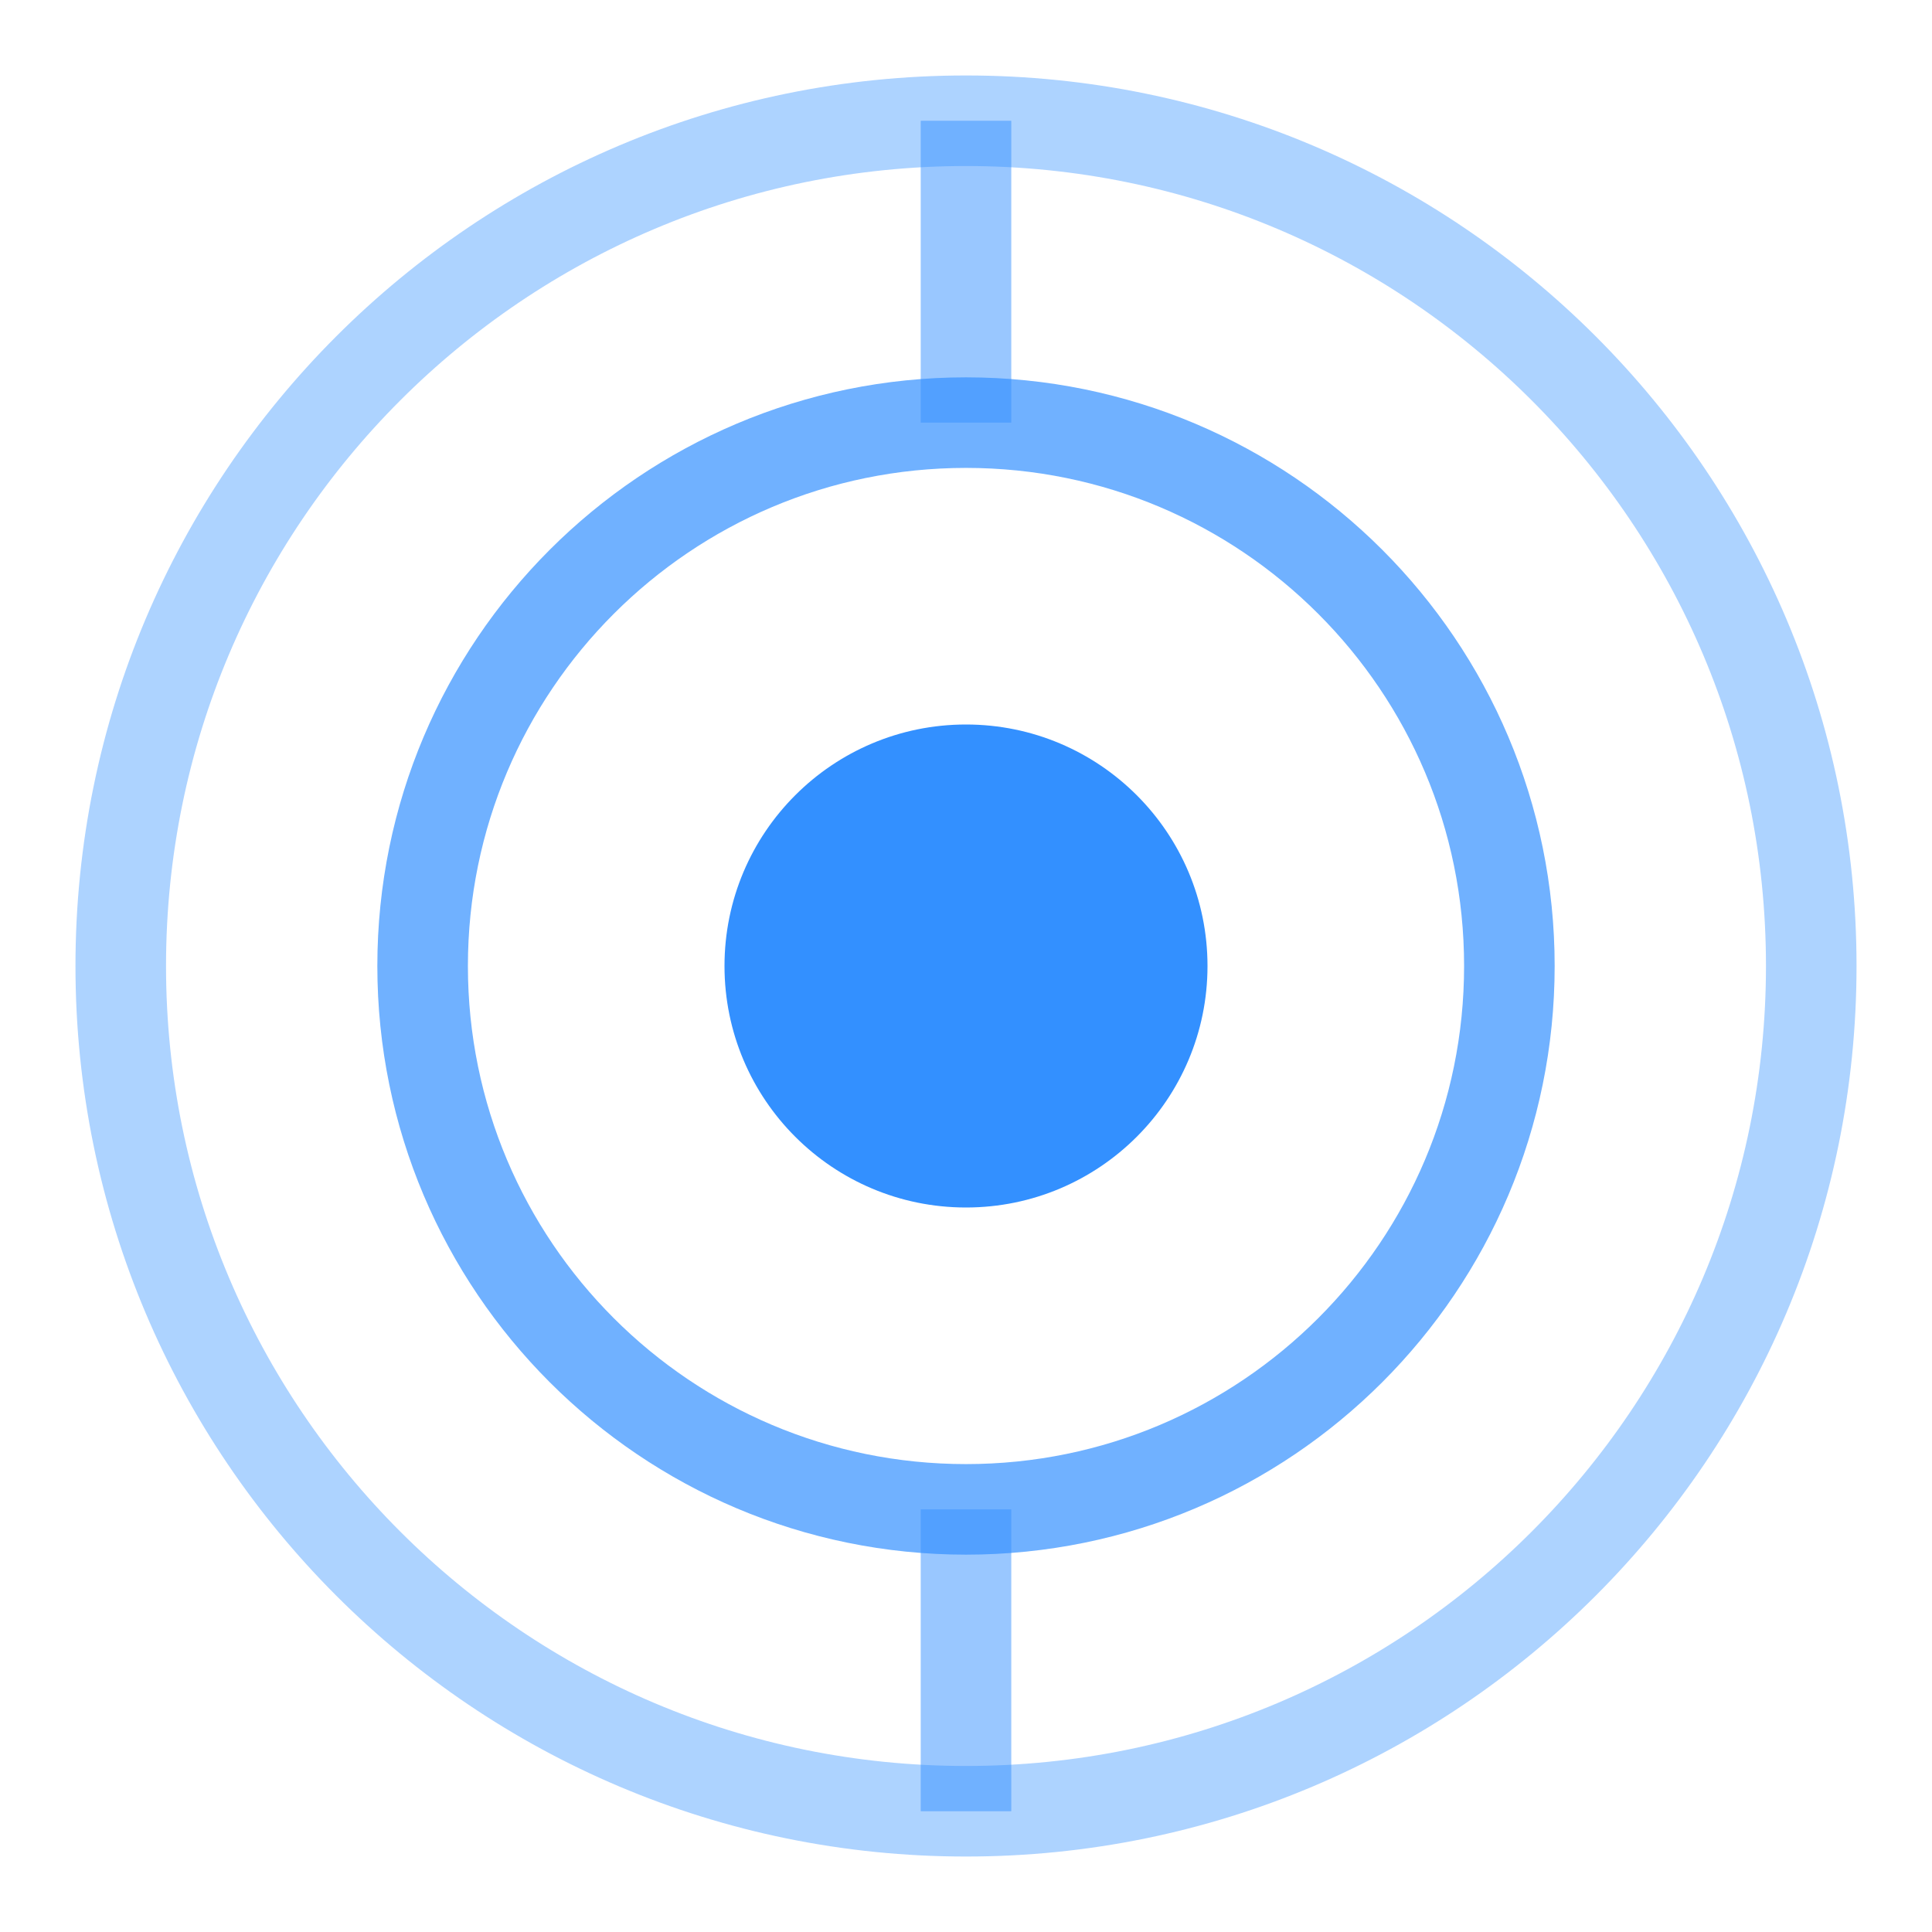
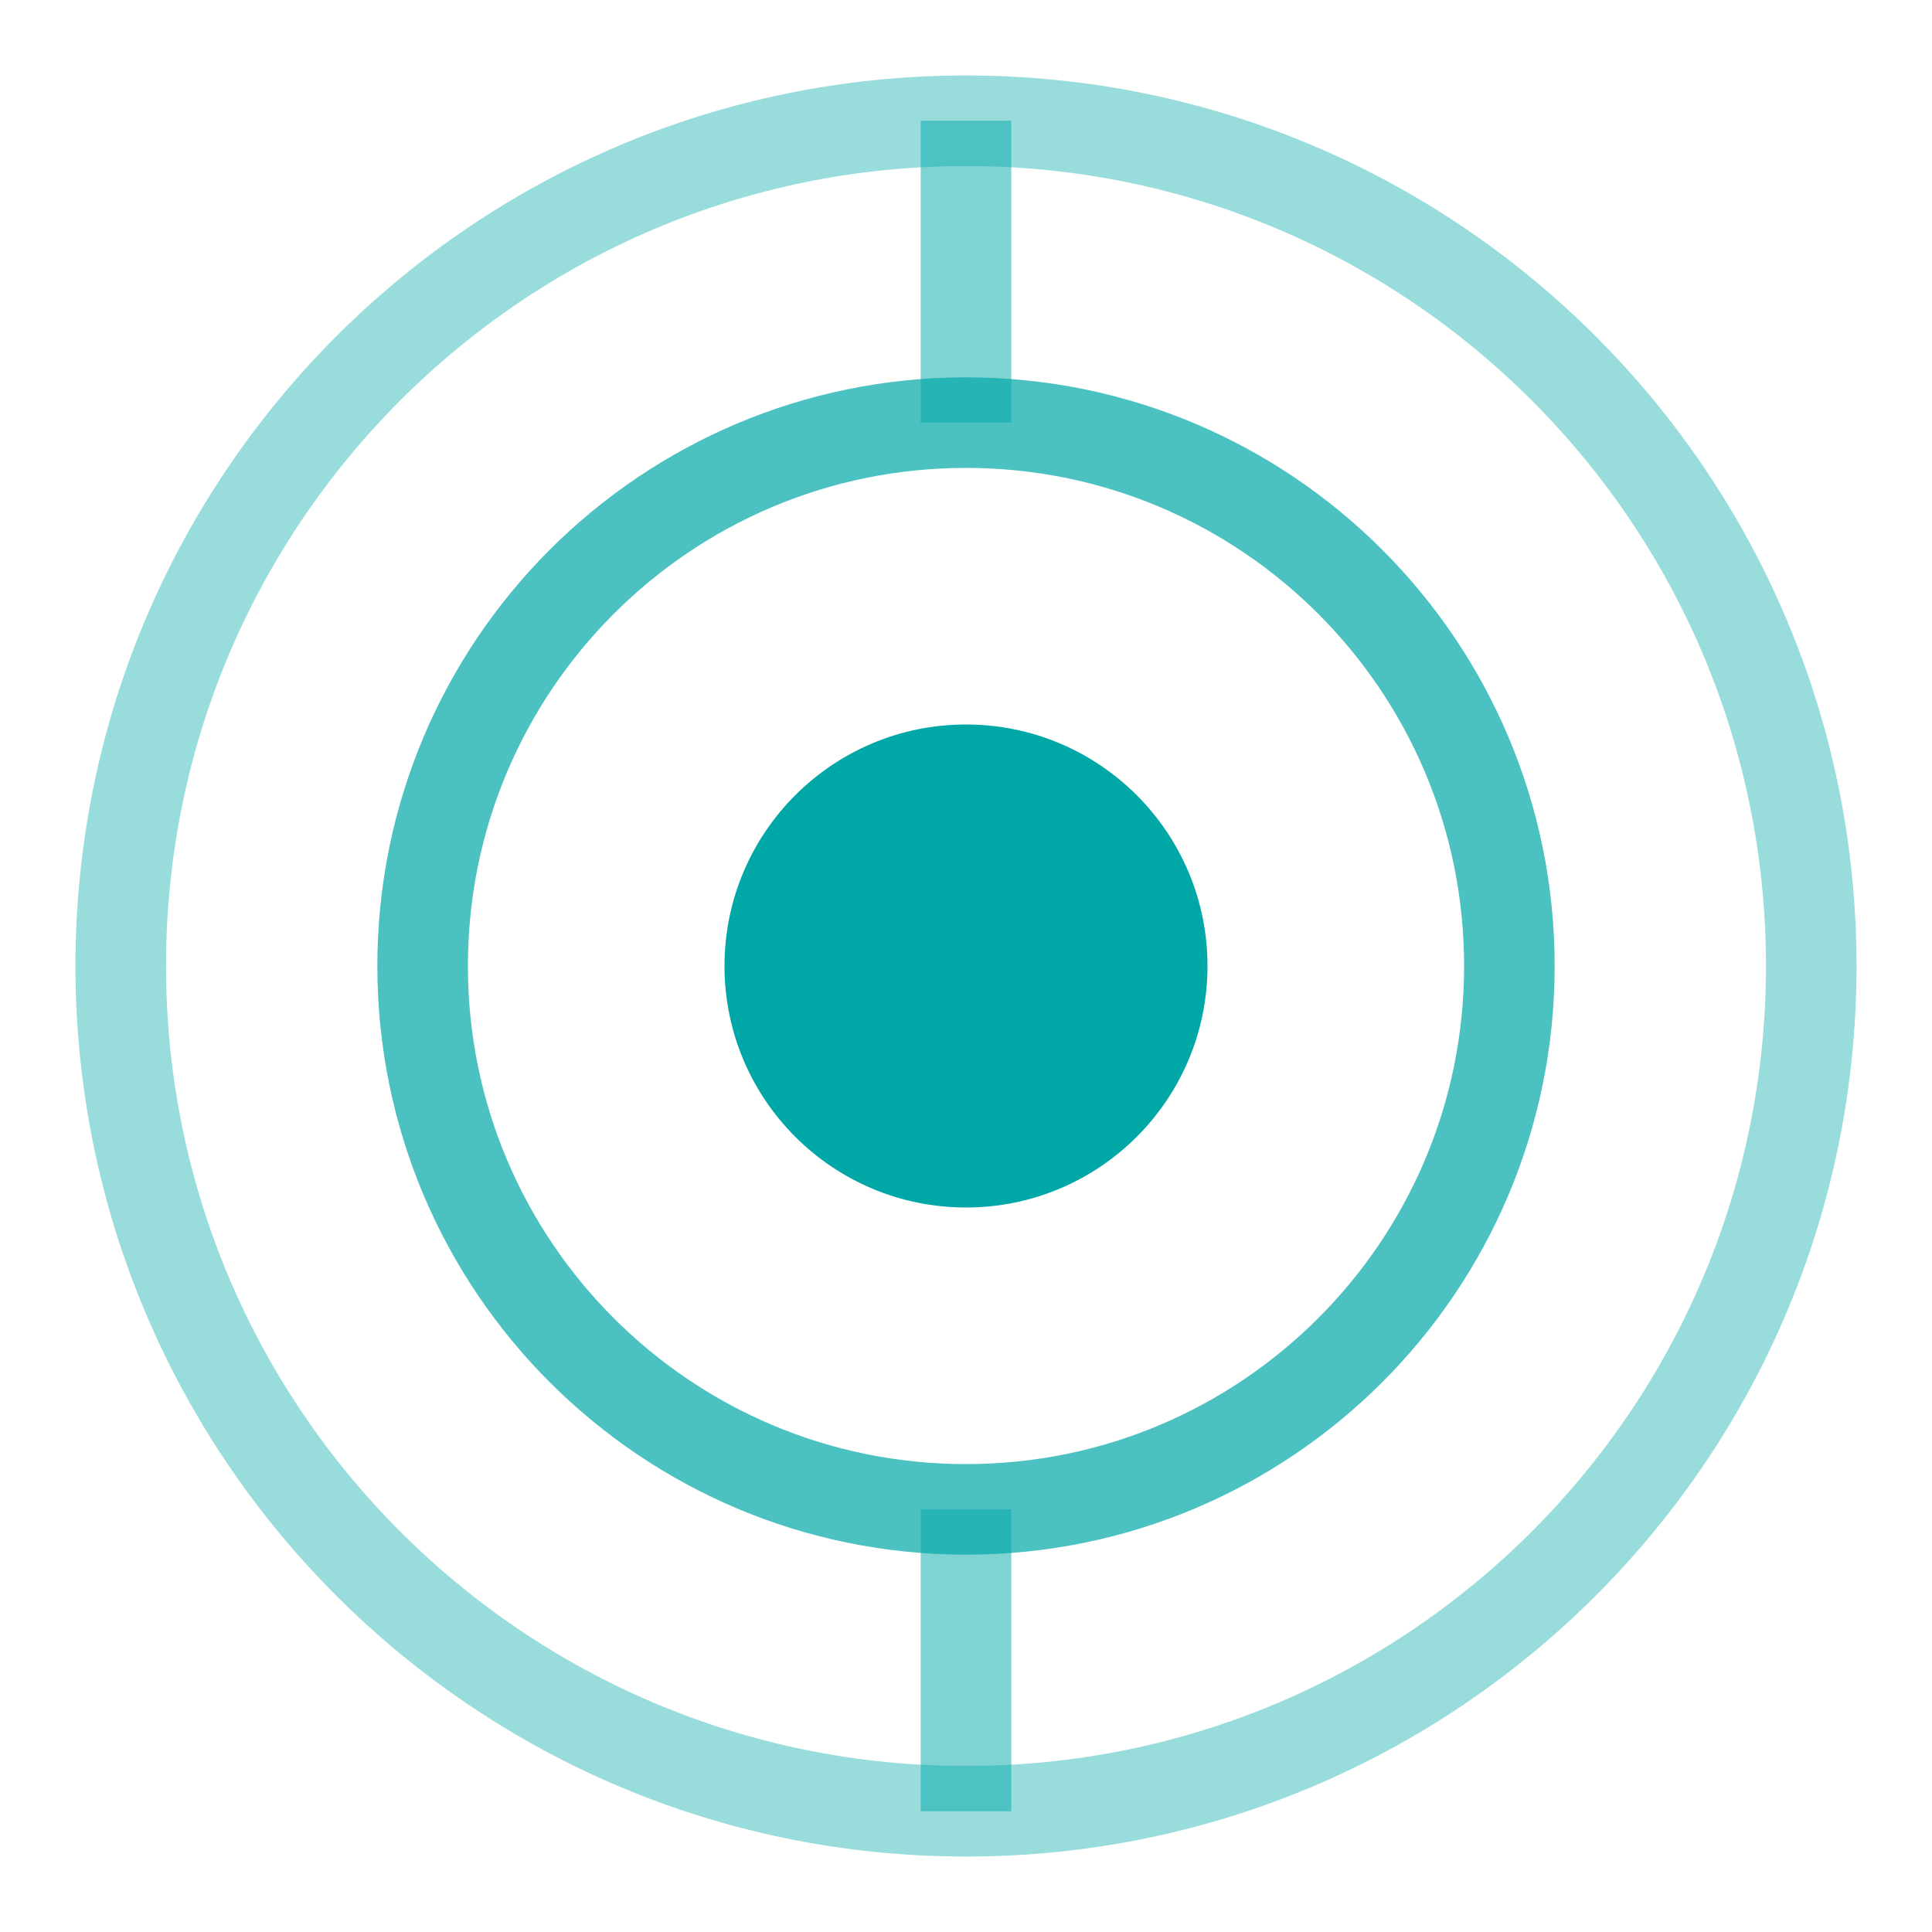
<svg xmlns="http://www.w3.org/2000/svg" width="32" height="32" viewBox="0 0 32 32" fill="none">
-   <circle cx="16" cy="16" r="14" stroke="#3390ff" stroke-width="1.5" opacity="0.4" />
-   <circle cx="16" cy="16" r="9" stroke="#3390ff" stroke-width="1.5" opacity="0.7" />
-   <circle cx="16" cy="16" r="4" fill="#3390ff" />
-   <line x1="16" y1="2" x2="16" y2="7" stroke="#3390ff" stroke-width="1.5" opacity="0.5" />
-   <line x1="16" y1="25" x2="16" y2="30" stroke="#3390ff" stroke-width="1.5" opacity="0.5" />
+   <circle cx="16" cy="16" r="14" stroke="#00a7a7" stroke-width="1.5" opacity="0.4" />
+   <circle cx="16" cy="16" r="9" stroke="#00a7a7" stroke-width="1.5" opacity="0.7" />
+   <circle cx="16" cy="16" r="4" fill="#00a7a7" />
+   <line x1="16" y1="2" x2="16" y2="7" stroke="#00a7a7" stroke-width="1.5" opacity="0.5" />
+   <line x1="16" y1="25" x2="16" y2="30" stroke="#00a7a7" stroke-width="1.5" opacity="0.5" />
</svg>
